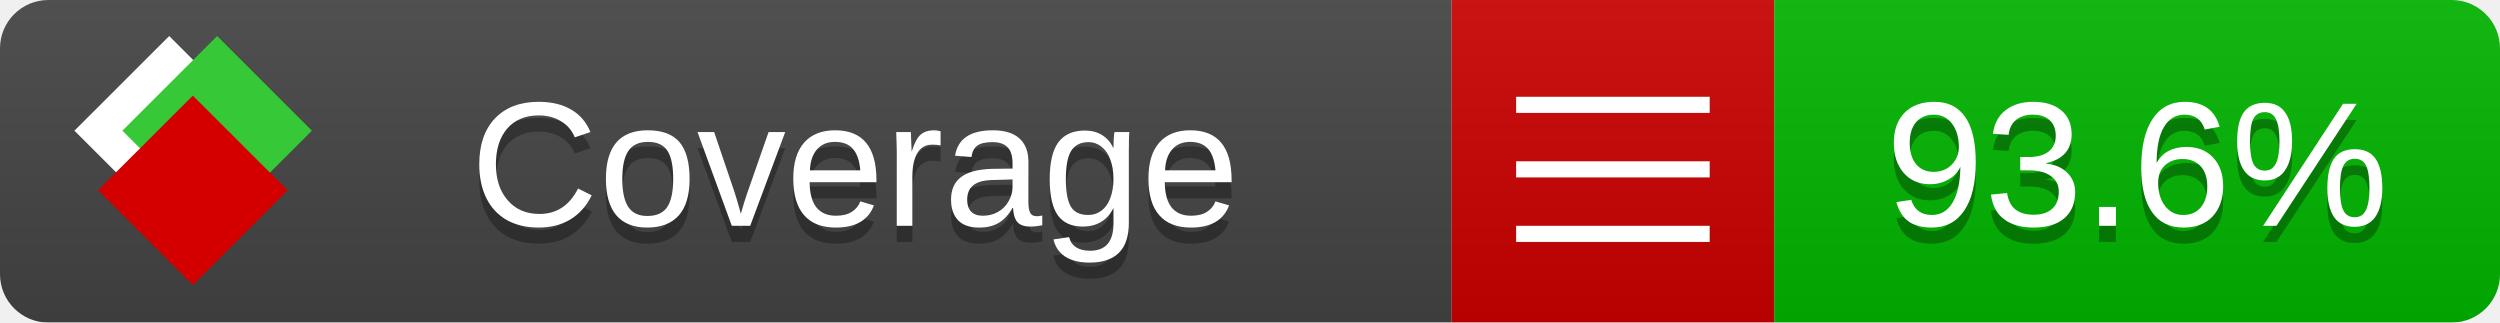
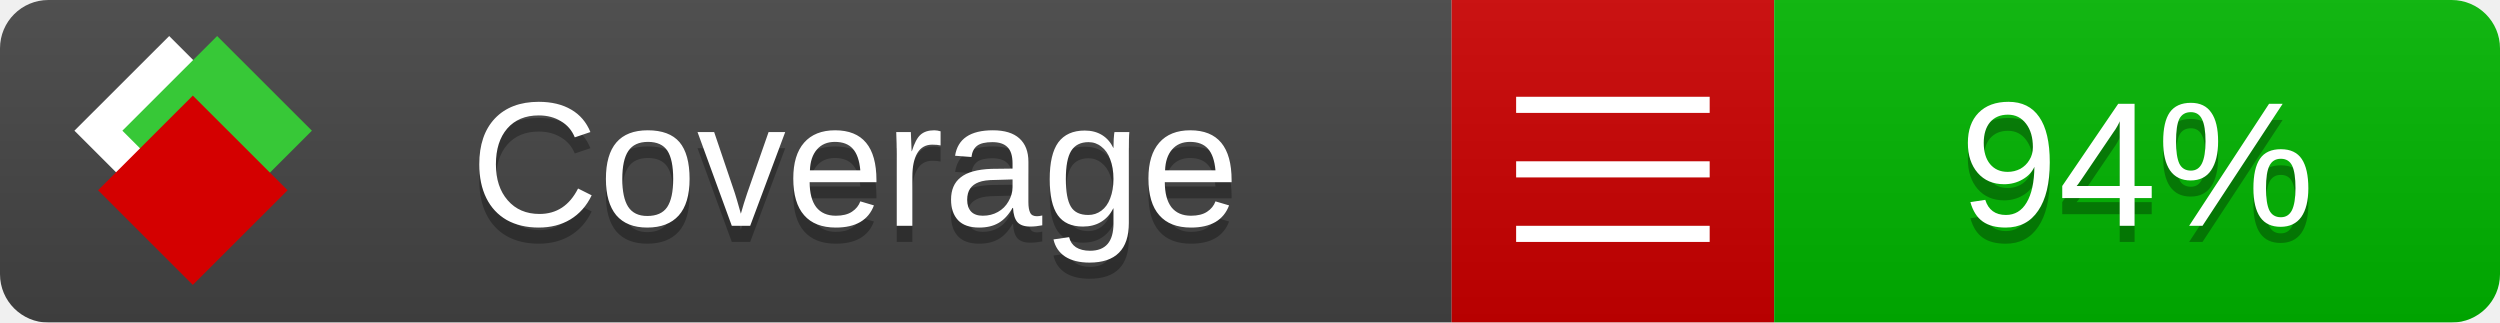
<svg xmlns="http://www.w3.org/2000/svg" xmlns:xlink="http://www.w3.org/1999/xlink" width="155" height="20">
  <style type="text/css">
          
            @keyframes fade1 {
                0% { visibility: visible; opacity: 1; }
               27% { visibility: visible; opacity: 1; }
               33% { visibility: hidden; opacity: 0; }
               60% { visibility: hidden; opacity: 0; }
               66% { visibility: hidden; opacity: 0; }
               93% { visibility: hidden; opacity: 0; }
              100% { visibility: visible; opacity: 1; }
            }
            @keyframes fade2 {
                0% { visibility: hidden; opacity: 0; }
               27% { visibility: hidden; opacity: 0; }
               33% { visibility: visible; opacity: 1; }
               60% { visibility: visible; opacity: 1; }
               66% { visibility: hidden; opacity: 0; }
               93% { visibility: hidden; opacity: 0; }
              100% { visibility: hidden; opacity: 0; }
            }
            @keyframes fade3 {
                0% { visibility: hidden; opacity: 0; }
               27% { visibility: hidden; opacity: 0; }
               33% { visibility: hidden; opacity: 0; }
               60% { visibility: hidden; opacity: 0; }
               66% { visibility: visible; opacity: 1; }
               93% { visibility: visible; opacity: 1; }
              100% { visibility: hidden; opacity: 0; }
            }
            .linecoverage {
                animation-duration: 15s;
                animation-name: fade1;
                animation-iteration-count: infinite;
            }
            .branchcoverage {
                animation-duration: 15s;
                animation-name: fade2;
                animation-iteration-count: infinite;
            }
            .methodcoverage {
                animation-duration: 15s;
                animation-name: fade3;
                animation-iteration-count: infinite;
            }
          
    </style>
  <defs>
    <linearGradient id="gradient" x2="0" y2="100%">
      <stop offset="0" stop-color="#bbb" stop-opacity=".1" />
      <stop offset="1" stop-opacity=".1" />
    </linearGradient>
    <linearGradient id="c">
      <stop offset="0" stop-color="#d40000" />
      <stop offset="1" stop-color="#ff2a2a" />
    </linearGradient>
    <linearGradient id="a">
      <stop offset="0" stop-color="#e0e0de" />
      <stop offset="1" stop-color="#fff" />
    </linearGradient>
    <linearGradient id="b">
      <stop offset="0" stop-color="#37c837" />
      <stop offset="1" stop-color="#217821" />
    </linearGradient>
    <linearGradient xlink:href="#a" id="e" x1="106.44" x2="69.96" y1="-11.96" y2="-46.84" gradientTransform="matrix(-.8426 -.00045 -.00045 -.8426 -94.27 -75.82)" gradientUnits="userSpaceOnUse" />
    <linearGradient xlink:href="#b" id="f" x1="56.19" x2="77.97" y1="-23.45" y2="10.62" gradientTransform="matrix(.8426 .00045 .00045 .8426 94.27 75.82)" gradientUnits="userSpaceOnUse" />
    <linearGradient xlink:href="#c" id="g" x1="79.98" x2="132.9" y1="10.79" y2="10.79" gradientTransform="matrix(.8426 .00045 .00045 .8426 94.27 75.82)" gradientUnits="userSpaceOnUse" />
    <mask id="mask">
      <rect width="155" height="20" rx="3" fill="#fff" />
    </mask>
    <g id="icon" transform="matrix(.04486 0 0 .04481 -.48 -.63)">
      <rect width="52.92" height="52.92" x="-109.72" y="-27.13" fill="url(#e)" transform="rotate(-135)" />
      <rect width="52.92" height="52.92" x="70.19" y="-39.18" fill="url(#f)" transform="rotate(45)" />
      <rect width="52.92" height="52.92" x="80.05" y="-15.74" fill="url(#g)" transform="rotate(45)" />
    </g>
  </defs>
  <g mask="url(#mask)">
    <rect x="0" y="0" width="90" height="20" fill="#444" />
    <rect x="90" y="0" width="20" height="20" fill="#c00" />
    <rect x="110" y="0" width="45" height="20" fill="#00B600" />
    <rect x="0" y="0" width="155" height="20" fill="url(#gradient)" />
  </g>
  <g>
    <path class="" stroke="#fff" d="M94 6.5 h12 M94 10.5 h12 M94 14.5 h12" />
  </g>
  <g fill="#fff" text-anchor="middle" font-family="Verdana,Arial,Geneva,sans-serif" font-size="11">
    <a xlink:href="https://github.com/danielpalme/ReportGenerator" target="_top">
      <use xlink:href="#icon" transform="translate(3,1) scale(3.5)" />
    </a>
    <text x="53" y="15" fill="#010101" fill-opacity=".3">Coverage</text>
    <text x="53" y="14" fill="#fff">Coverage</text>
-     <text class="" x="132.5" y="15" fill="#010101" fill-opacity=".3">93.6%</text>
-     <text class="" x="132.5" y="14">93.6%</text>
+     <text class="" x="132.5" y="15" fill="#010101" fill-opacity=".3">94%</text>
+     <text class="" x="132.5" y="14">94%</text>
  </g>
  <g>
    <rect class="" x="90" y="0" width="65" height="20" fill-opacity="0" />
  </g>
</svg>
